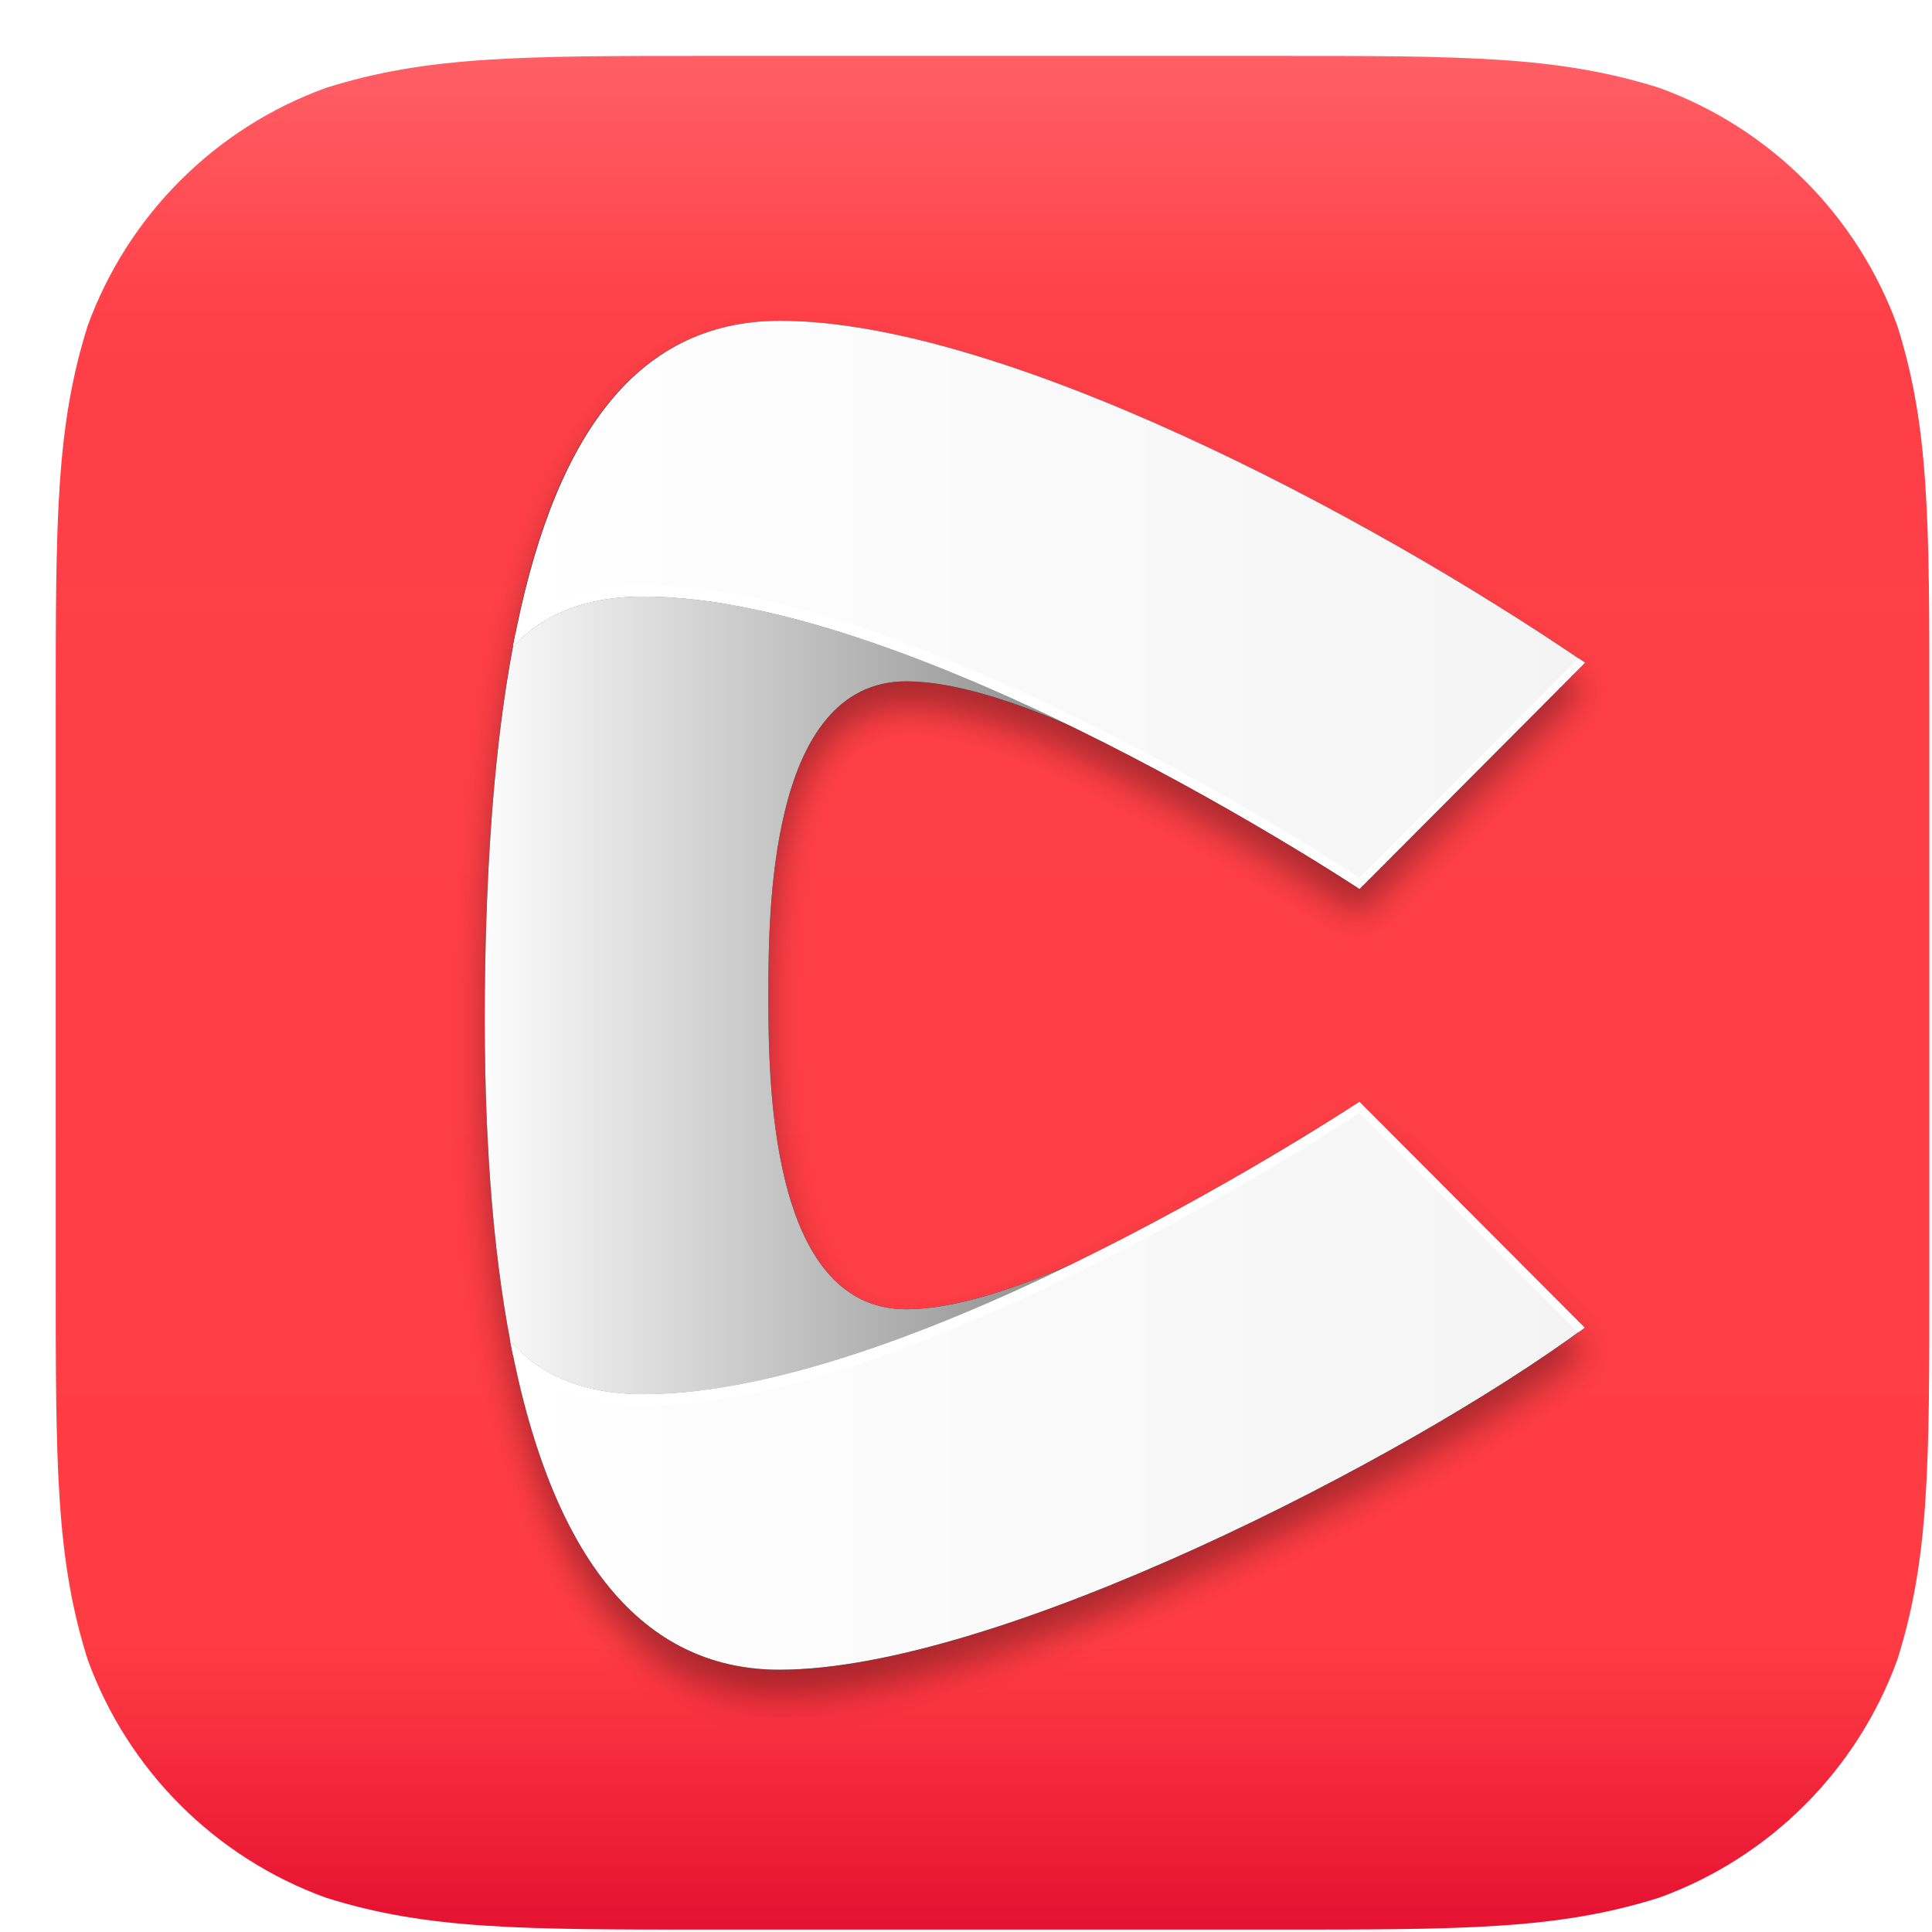
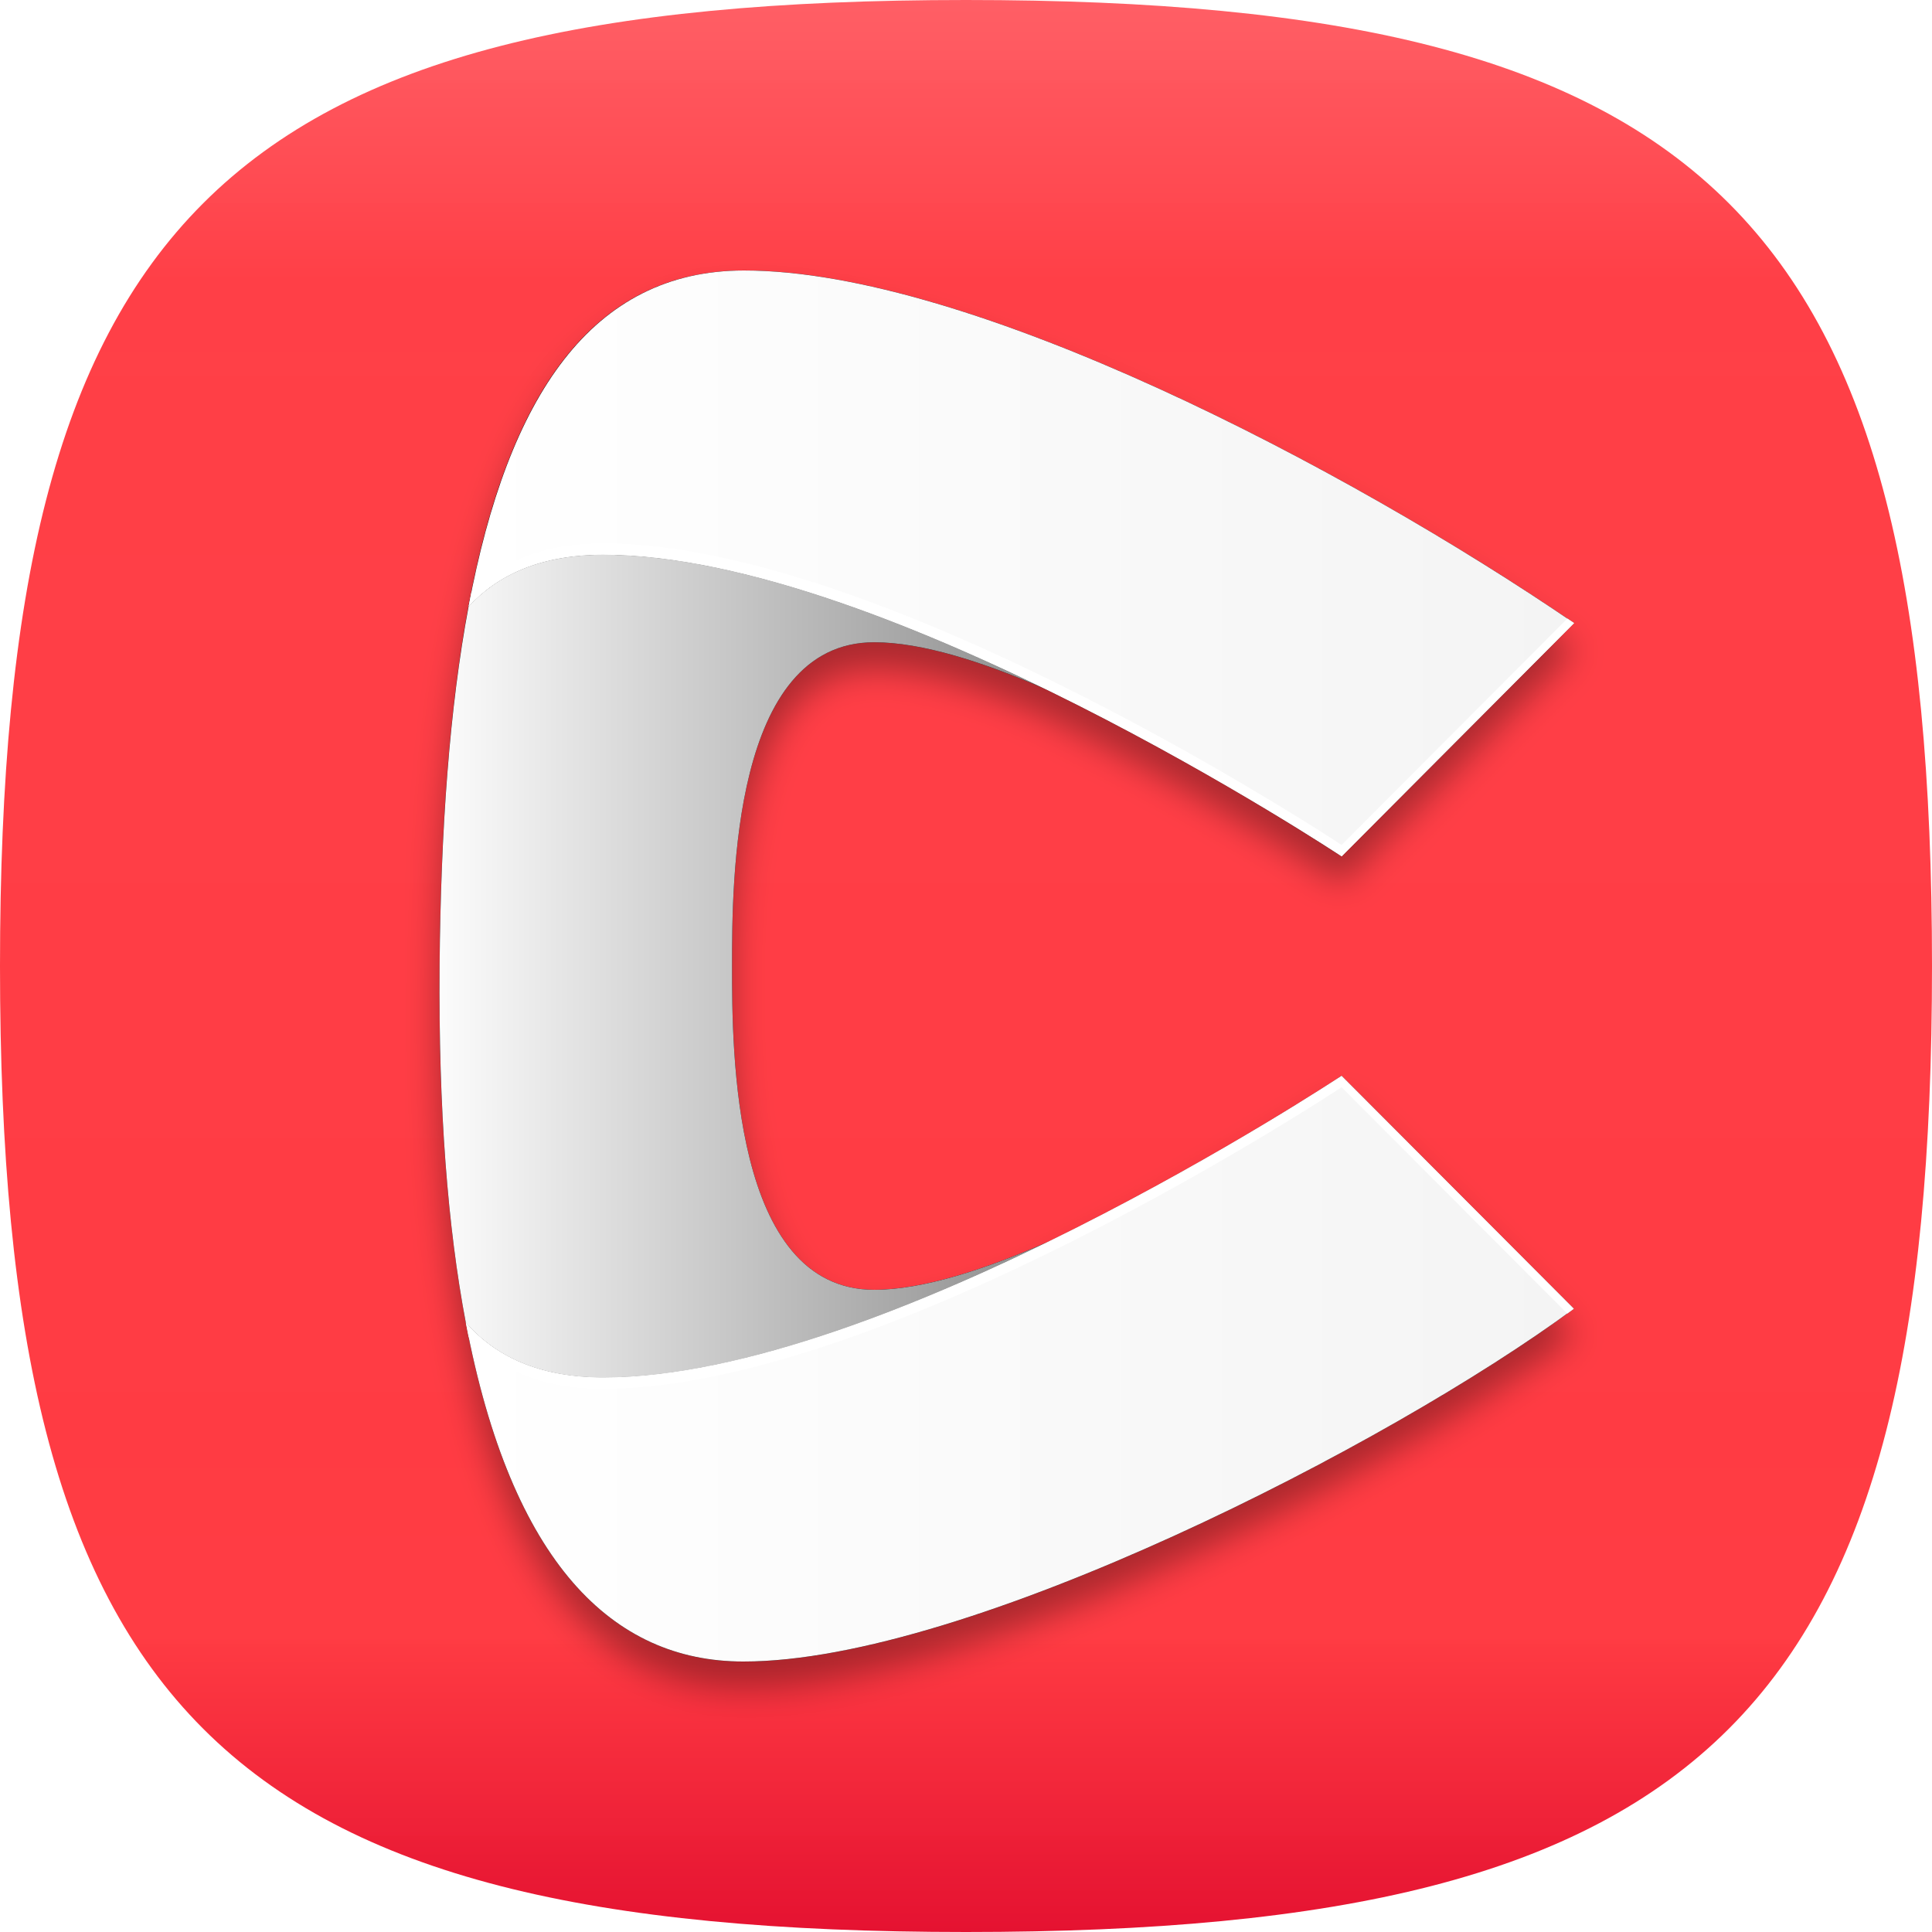
- <svg xmlns="http://www.w3.org/2000/svg" width="33" height="33" fill="none" viewBox="0 0 33 33">
-   <path fill="url(#a)" fill-rule="evenodd" d="M12.11.955h9.686c3.214 0 4.819 0 6.55.547a6.797 6.797 0 0 1 4.062 4.063c.547 1.73.547 3.335.547 6.549V21.8c0 3.213 0 4.818-.547 6.549a6.798 6.798 0 0 1-4.063 4.063c-1.73.547-3.335.547-6.549.547H12.11c-3.213 0-4.818 0-6.549-.547a6.798 6.798 0 0 1-4.063-4.063c-.546-1.73-.546-3.336-.546-6.55v-9.685c0-3.214 0-4.819.546-6.55a6.794 6.794 0 0 1 4.067-4.062C7.295.955 8.9.955 12.114.955" clip-rule="evenodd" />
+ <svg xmlns="http://www.w3.org/2000/svg" width="32" height="32" fill="none" viewBox="0 0 32 32">
+   <path fill="url(#a)" d="M3.366 28.634C.911 26.178 0 22.178 0 16S.91 5.822 3.366 3.366C5.822.911 9.822 0 16 0s10.178.91 12.634 3.366C31.089 5.822 32 9.822 32 16s-.91 10.178-3.366 12.634C26.178 31.089 22.178 32 16 32s-10.178-.91-12.634-3.366Z" />
  <g filter="url(#b)">
-     <path fill="#000" d="M23.106 18.895c-.478.31-2.388 1.52-4.722 2.663-1.06.467-2.104.805-2.903.805-2.356 0-2.356-3.98-2.356-5.363 0-1.382 0-5.362 2.356-5.362.785 0 1.804.325 2.844.779a47.903 47.903 0 0 1 4.897 2.767l3.85-3.863c-3.775-2.577-9.999-5.842-13.748-5.842-3.75 0-4.985 4.575-5.043 11.524-.07 8.334 2.011 11.518 5.029 11.518h.007c3.712 0 10.712-3.602 13.75-5.844l-3.848-3.858-.113.077Z" />
+     <path fill="#000" d="M22.106 17.895c-.478.31-2.388 1.52-4.722 2.663-1.06.467-2.104.805-2.903.805-2.356 0-2.356-3.98-2.356-5.363 0-1.382 0-5.362 2.356-5.362.785 0 1.804.325 2.844.779a47.903 47.903 0 0 1 4.897 2.767l3.85-3.863c-3.775-2.577-9.999-5.842-13.748-5.842-3.75 0-4.985 4.575-5.043 11.524-.07 8.334 2.011 11.518 5.029 11.518h.007c3.712 0 10.712-3.602 13.75-5.844l-3.848-3.858-.113.077Z" />
  </g>
-   <path fill="url(#c)" d="M18.387 21.556c-2.378 1.165-5.197 2.26-7.394 2.26-1.074 0-1.799-.358-2.278-.91-.3-1.582-.453-3.535-.434-5.903V17c.02-2.262.164-4.272.48-5.954.478-.523 1.191-.858 2.232-.858 2.178 0 4.969 1.076 7.335 2.23-1.041-.455-2.062-.78-2.847-.78-2.356 0-2.356 3.98-2.356 5.362 0 1.382 0 5.363 2.356 5.363.8 0 1.844-.339 2.906-.807Z" />
-   <path fill="url(#d)" d="M10.993 23.815c-1.075 0-1.799-.358-2.278-.91.755 3.984 2.435 5.615 4.595 5.615h.007c3.712 0 10.713-3.602 13.75-5.843L23.22 18.82c-.092.06-7.565 4.995-12.228 4.995Zm-2.232-12.77c.654-3.485 2.042-5.566 4.563-5.566 3.75 0 9.973 3.264 13.748 5.841l-3.85 3.863s-7.537-4.996-12.229-4.996c-1.04 0-1.753.336-2.232.858Z" />
-   <path fill="url(#e)" d="m8.763 23.147-.048-.241c.479.552 1.203.91 2.278.91 4.663 0 12.136-4.935 12.228-4.995l3.846 3.856-.108.08-3.738-3.749c-.092.06-7.565 4.995-12.227 4.995-1.04 0-1.752-.335-2.23-.856h-.001Zm14.459-8.151S15.685 10 10.993 10c-1.008 0-1.708.315-2.186.81l-.046.236c.479-.523 1.191-.858 2.232-.858 4.692 0 12.229 4.995 12.229 4.995l3.85-3.863-.111-.075-3.74 3.75Z" />
+   <path fill="url(#c)" d="M17.387 20.556c-2.378 1.165-5.197 2.26-7.393 2.26-1.075 0-1.8-.358-2.279-.91-.3-1.582-.453-3.535-.434-5.903V16c.02-2.262.164-4.272.48-5.954.478-.523 1.191-.858 2.233-.858 2.177 0 4.968 1.076 7.334 2.23-1.041-.455-2.062-.78-2.847-.78-2.356 0-2.356 3.98-2.356 5.362 0 1.382 0 5.363 2.356 5.363.8 0 1.844-.339 2.906-.807Z" />
+   <path fill="url(#d)" d="M9.993 22.815c-1.075 0-1.799-.358-2.278-.91.755 3.984 2.435 5.615 4.595 5.615h.007c3.712 0 10.713-3.602 13.75-5.843L22.22 17.82c-.092.06-7.565 4.995-12.228 4.995Zm-2.232-12.77C8.415 6.56 9.803 4.48 12.324 4.48c3.75 0 9.973 3.264 13.748 5.841l-3.85 3.863S14.685 9.187 9.993 9.187c-1.04 0-1.753.336-2.232.858Z" />
+   <path fill="url(#e)" d="m7.763 22.147-.048-.241c.479.552 1.203.91 2.278.91 4.663 0 12.136-4.935 12.228-4.995l3.846 3.856-.108.08-3.738-3.749c-.092.06-7.565 4.995-12.227 4.995-1.04 0-1.752-.335-2.23-.856h-.001Zm14.459-8.151S14.685 9 9.993 9c-1.008 0-1.708.315-2.186.81l-.046.236c.479-.523 1.191-.858 2.232-.858 4.692 0 12.229 4.995 12.229 4.995l3.85-3.863-.111-.075-3.74 3.75Z" />
  <defs>
-     <linearGradient id="a" x1="17.015" x2="17.015" y1=".857" y2="32.857" gradientUnits="userSpaceOnUse">
-       <stop stop-color="#FF5960" stop-opacity=".96" />
-       <stop offset=".14" stop-color="#FF3A42" stop-opacity=".97" />
-       <stop offset=".85" stop-color="#FF3A42" stop-opacity=".99" />
+     <linearGradient id="a" x1="16" x2="16" y1="0" y2="32" gradientUnits="userSpaceOnUse">
+       <stop stop-color="#FF5960" stop-opacity=".964" />
+       <stop offset=".144" stop-color="#FF3A42" stop-opacity=".973" />
+       <stop offset=".848" stop-color="#FF3A42" stop-opacity=".994" />
      <stop offset="1" stop-color="#E51231" />
    </linearGradient>
-     <linearGradient id="c" x1="8.28" x2="18.387" y1="17.002" y2="17.002" gradientUnits="userSpaceOnUse">
+     <linearGradient id="c" x1="7.28" x2="17.387" y1="16.002" y2="16.002" gradientUnits="userSpaceOnUse">
      <stop stop-color="#FCFCFC" />
      <stop offset="1" stop-color="#8C8C8C" />
    </linearGradient>
-     <linearGradient id="d" x1="8.715" x2="27.072" y1="17" y2="17" gradientUnits="userSpaceOnUse">
+     <linearGradient id="d" x1="7.715" x2="26.072" y1="16" y2="16" gradientUnits="userSpaceOnUse">
      <stop stop-color="#fff" />
      <stop offset="1" stop-color="#F4F4F4" />
    </linearGradient>
-     <linearGradient id="e" x1="8.715" x2="27.072" y1="17.002" y2="17.002" gradientUnits="userSpaceOnUse">
+     <linearGradient id="e" x1="7.715" x2="26.072" y1="16.002" y2="16.002" gradientUnits="userSpaceOnUse">
      <stop stop-color="#fff" />
      <stop offset="1" stop-color="#fff" />
    </linearGradient>
-     <filter id="b" width="19.918" height="24.167" x="7.717" y="5.354" color-interpolation-filters="sRGB" filterUnits="userSpaceOnUse">
+     <filter id="b" width="19.918" height="24.167" x="6.717" y="4.354" color-interpolation-filters="sRGB" filterUnits="userSpaceOnUse">
      <feFlood flood-opacity="0" result="BackgroundImageFix" />
      <feColorMatrix in="SourceAlpha" result="hardAlpha" values="0 0 0 0 0 0 0 0 0 0 0 0 0 0 0 0 0 0 127 0" />
      <feOffset dy=".438" />
      <feGaussianBlur stdDeviation=".281" />
      <feColorMatrix values="0 0 0 0 0 0 0 0 0 0 0 0 0 0 0 0 0 0 0.33 0" />
-       <feBlend in2="BackgroundImageFix" result="effect1_dropShadow_607_11821" />
-       <feBlend in="SourceGraphic" in2="effect1_dropShadow_607_11821" result="shape" />
+       <feBlend in2="BackgroundImageFix" result="effect1_dropShadow_29_122" />
+       <feBlend in="SourceGraphic" in2="effect1_dropShadow_29_122" result="shape" />
    </filter>
  </defs>
</svg>
